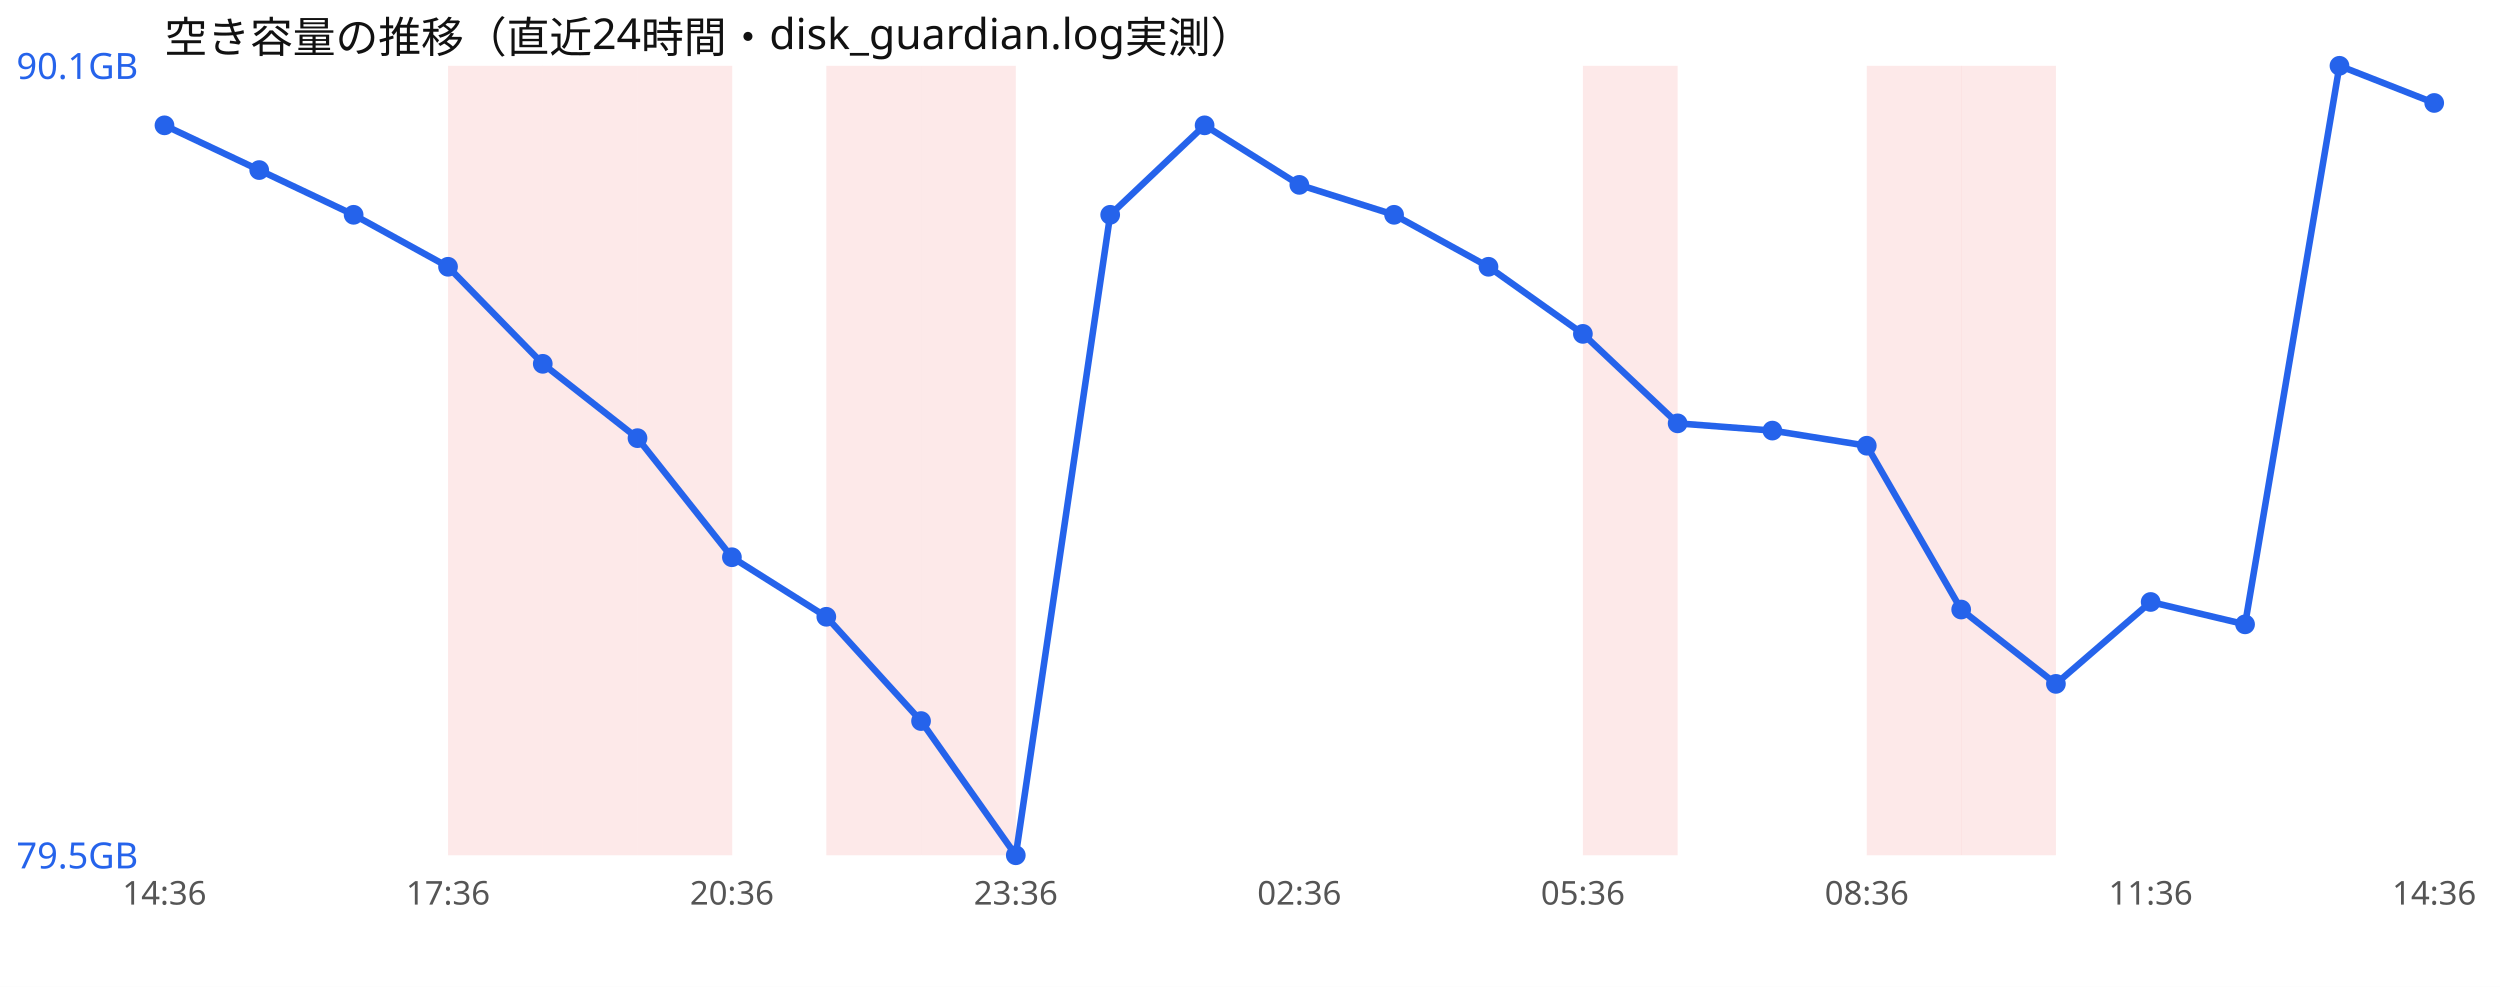
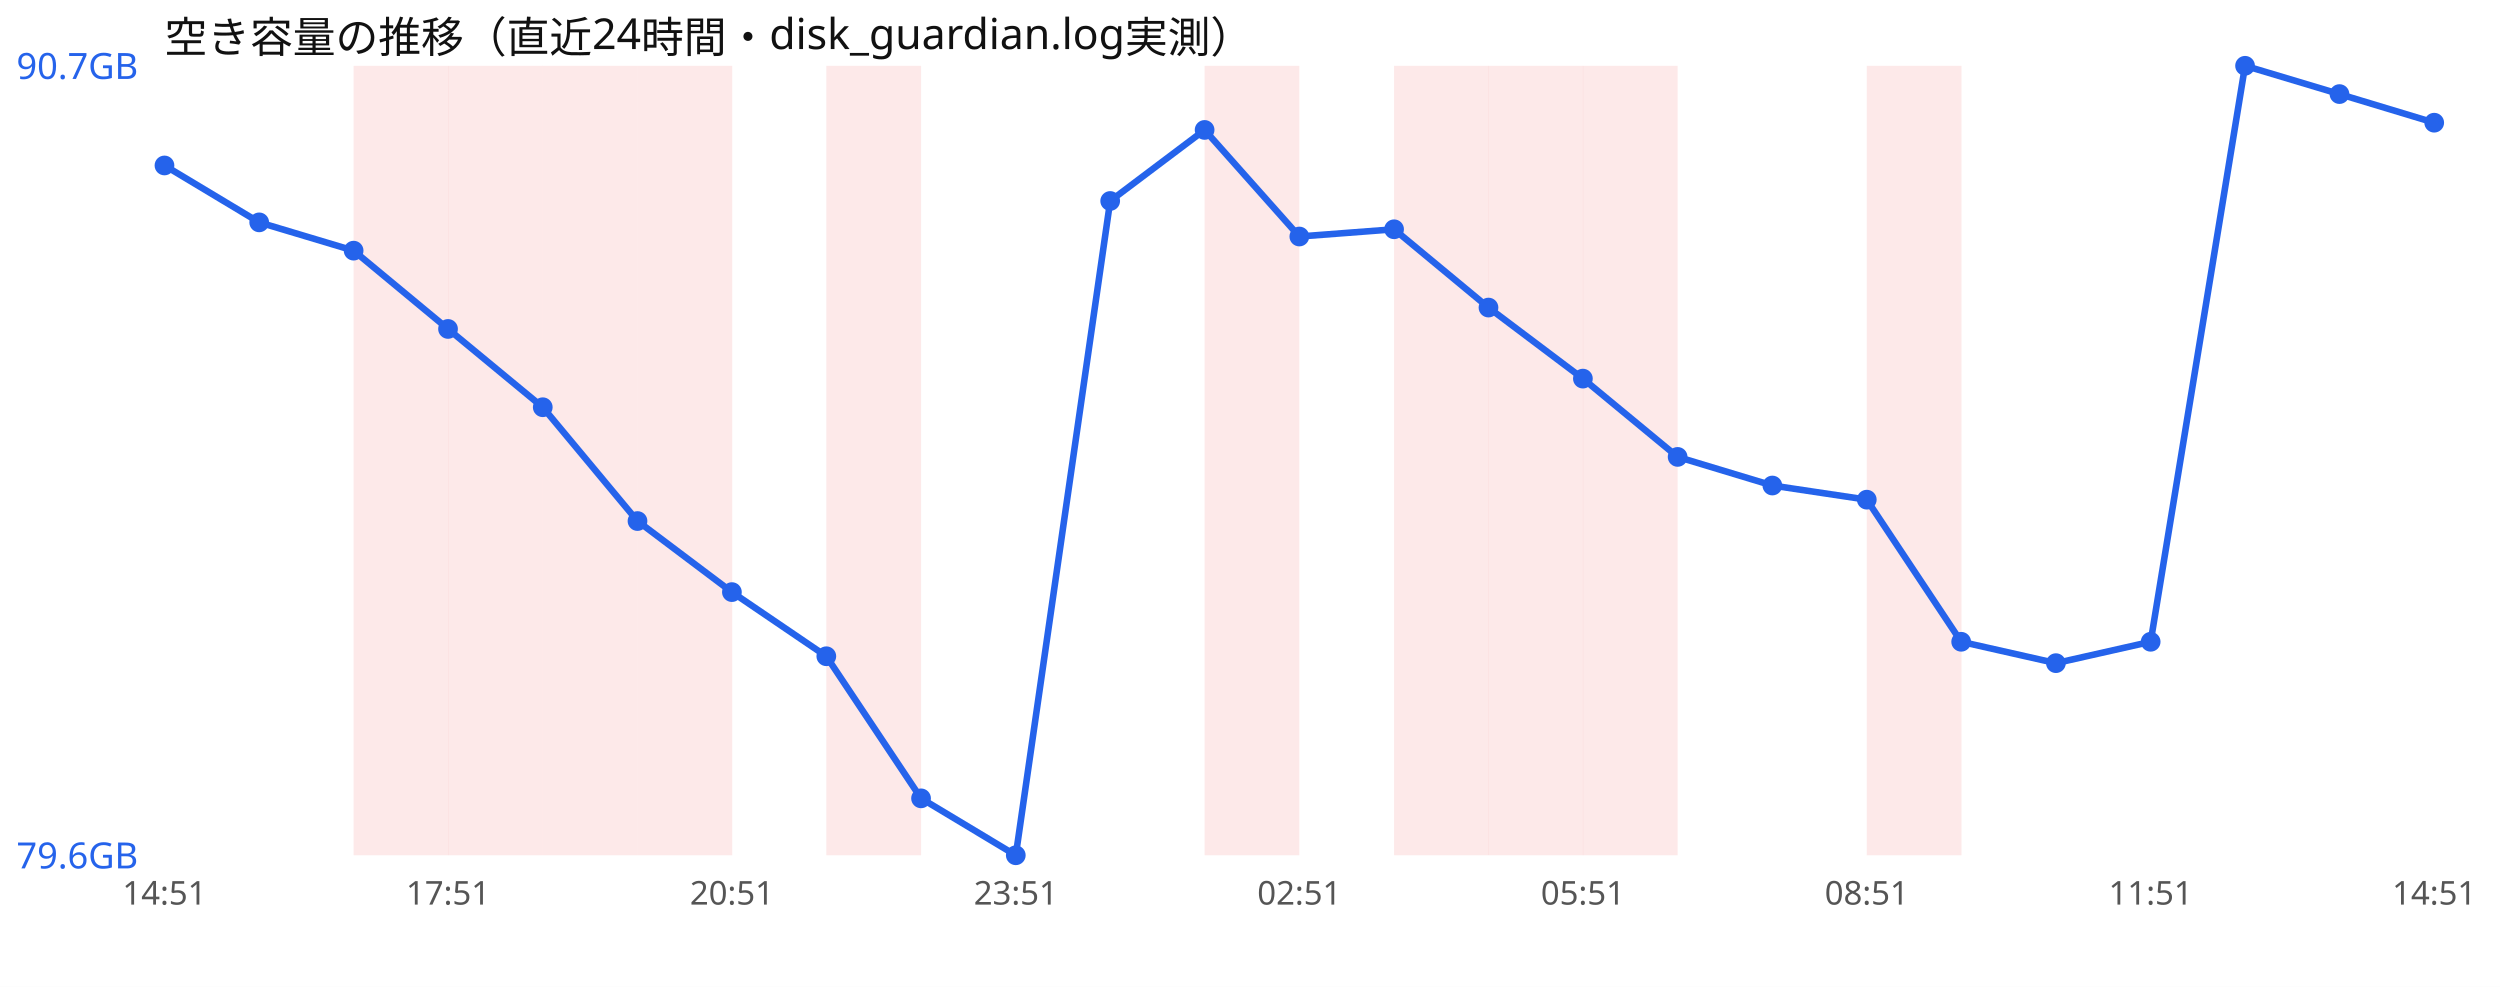
<svg xmlns="http://www.w3.org/2000/svg" width="760" height="300" viewBox="0 0 760 300" font-family="sans-serif">
  <rect width="760" height="300" fill="#ffffff" />
  <text x="50" y="16" font-size="13" fill="#111">空き容量の推移（直近24時間・disk_guardian.log実測）</text>
+   <rect x="107.5" y="20" width="28.8" height="240" fill="#ef4444" opacity="0.12" />
  <rect x="136.2" y="20" width="28.8" height="240" fill="#ef4444" opacity="0.12" />
  <rect x="165.0" y="20" width="28.8" height="240" fill="#ef4444" opacity="0.12" />
  <rect x="193.8" y="20" width="28.8" height="240" fill="#ef4444" opacity="0.12" />
  <rect x="251.2" y="20" width="28.8" height="240" fill="#ef4444" opacity="0.12" />
-   <rect x="280.0" y="20" width="28.8" height="240" fill="#ef4444" opacity="0.12" />
+   <rect x="366.2" y="20" width="28.8" height="240" fill="#ef4444" opacity="0.12" />
+   <rect x="423.8" y="20" width="28.8" height="240" fill="#ef4444" opacity="0.12" />
+   <rect x="452.5" y="20" width="28.8" height="240" fill="#ef4444" opacity="0.12" />
  <rect x="481.2" y="20" width="28.8" height="240" fill="#ef4444" opacity="0.12" />
  <rect x="567.5" y="20" width="28.8" height="240" fill="#ef4444" opacity="0.12" />
-   <rect x="596.2" y="20" width="28.8" height="240" fill="#ef4444" opacity="0.12" />
-   <polyline points="50.0,38.1 78.8,51.7 107.5,65.3 136.2,81.1 165.0,110.6 193.8,133.2 222.5,169.4 251.2,187.5 280.0,219.2 308.8,260.0 337.5,65.3 366.2,38.1 395.0,56.2 423.8,65.3 452.5,81.1 481.2,101.5 510.0,128.7 538.8,130.9 567.5,135.5 596.2,185.3 625.0,207.9 653.8,183.0 682.5,189.8 711.2,20.0 740.0,31.3" fill="none" stroke="#2563eb" stroke-width="2" />
-   <circle cx="50.0" cy="38.1" r="3" fill="#2563eb" />
-   <circle cx="78.8" cy="51.7" r="3" fill="#2563eb" />
-   <circle cx="107.5" cy="65.3" r="3" fill="#2563eb" />
-   <circle cx="136.2" cy="81.1" r="3" fill="#2563eb" />
-   <circle cx="165.0" cy="110.6" r="3" fill="#2563eb" />
-   <circle cx="193.8" cy="133.2" r="3" fill="#2563eb" />
-   <circle cx="222.5" cy="169.4" r="3" fill="#2563eb" />
-   <circle cx="251.2" cy="187.5" r="3" fill="#2563eb" />
-   <circle cx="280.0" cy="219.2" r="3" fill="#2563eb" />
+   <polyline points="50.0,50.3 78.8,67.6 107.5,76.2 136.2,100.0 165.0,123.8 193.8,158.4 222.5,180.0 251.2,199.5 280.0,242.7 308.8,260.0 337.5,61.1 366.2,39.5 395.0,71.9 423.8,69.7 452.5,93.5 481.2,115.1 510.0,138.9 538.8,147.6 567.5,151.9 596.2,195.1 625.0,201.6 653.8,195.1 682.5,20.0 711.2,28.6 740.0,37.3" fill="none" stroke="#2563eb" stroke-width="2" />
+   <circle cx="50.0" cy="50.3" r="3" fill="#2563eb" />
+   <circle cx="78.8" cy="67.6" r="3" fill="#2563eb" />
+   <circle cx="107.5" cy="76.2" r="3" fill="#2563eb" />
+   <circle cx="136.2" cy="100.0" r="3" fill="#2563eb" />
+   <circle cx="165.0" cy="123.8" r="3" fill="#2563eb" />
+   <circle cx="193.8" cy="158.4" r="3" fill="#2563eb" />
+   <circle cx="222.5" cy="180.0" r="3" fill="#2563eb" />
+   <circle cx="251.2" cy="199.5" r="3" fill="#2563eb" />
+   <circle cx="280.0" cy="242.7" r="3" fill="#2563eb" />
  <circle cx="308.8" cy="260.0" r="3" fill="#2563eb" />
-   <circle cx="337.5" cy="65.3" r="3" fill="#2563eb" />
-   <circle cx="366.2" cy="38.1" r="3" fill="#2563eb" />
-   <circle cx="395.0" cy="56.2" r="3" fill="#2563eb" />
-   <circle cx="423.8" cy="65.3" r="3" fill="#2563eb" />
-   <circle cx="452.5" cy="81.1" r="3" fill="#2563eb" />
-   <circle cx="481.2" cy="101.5" r="3" fill="#2563eb" />
-   <circle cx="510.0" cy="128.7" r="3" fill="#2563eb" />
-   <circle cx="538.8" cy="130.9" r="3" fill="#2563eb" />
-   <circle cx="567.5" cy="135.5" r="3" fill="#2563eb" />
-   <circle cx="596.2" cy="185.3" r="3" fill="#2563eb" />
-   <circle cx="625.0" cy="207.9" r="3" fill="#2563eb" />
-   <circle cx="653.8" cy="183.0" r="3" fill="#2563eb" />
-   <circle cx="682.5" cy="189.8" r="3" fill="#2563eb" />
-   <circle cx="711.2" cy="20.0" r="3" fill="#2563eb" />
-   <circle cx="740.0" cy="31.3" r="3" fill="#2563eb" />
-   <text x="5" y="24.0" font-size="11" fill="#2563eb">90.1GB</text>
-   <text x="5" y="264.0" font-size="11" fill="#2563eb">79.5GB</text>
-   <text x="50.0" y="275" font-size="10" fill="#555" text-anchor="middle">14:36</text>
-   <text x="136.2" y="275" font-size="10" fill="#555" text-anchor="middle">17:36</text>
-   <text x="222.5" y="275" font-size="10" fill="#555" text-anchor="middle">20:36</text>
-   <text x="308.8" y="275" font-size="10" fill="#555" text-anchor="middle">23:36</text>
-   <text x="395.0" y="275" font-size="10" fill="#555" text-anchor="middle">02:36</text>
-   <text x="481.2" y="275" font-size="10" fill="#555" text-anchor="middle">05:36</text>
-   <text x="567.5" y="275" font-size="10" fill="#555" text-anchor="middle">08:36</text>
-   <text x="653.8" y="275" font-size="10" fill="#555" text-anchor="middle">11:36</text>
-   <text x="740.0" y="275" font-size="10" fill="#555" text-anchor="middle">14:36</text>
+   <circle cx="337.5" cy="61.1" r="3" fill="#2563eb" />
+   <circle cx="366.2" cy="39.5" r="3" fill="#2563eb" />
+   <circle cx="395.0" cy="71.9" r="3" fill="#2563eb" />
+   <circle cx="423.8" cy="69.7" r="3" fill="#2563eb" />
+   <circle cx="452.5" cy="93.5" r="3" fill="#2563eb" />
+   <circle cx="481.2" cy="115.1" r="3" fill="#2563eb" />
+   <circle cx="510.0" cy="138.9" r="3" fill="#2563eb" />
+   <circle cx="538.8" cy="147.6" r="3" fill="#2563eb" />
+   <circle cx="567.5" cy="151.9" r="3" fill="#2563eb" />
+   <circle cx="596.2" cy="195.1" r="3" fill="#2563eb" />
+   <circle cx="625.0" cy="201.6" r="3" fill="#2563eb" />
+   <circle cx="653.8" cy="195.1" r="3" fill="#2563eb" />
+   <circle cx="682.5" cy="20.0" r="3" fill="#2563eb" />
+   <circle cx="711.2" cy="28.6" r="3" fill="#2563eb" />
+   <circle cx="740.0" cy="37.3" r="3" fill="#2563eb" />
+   <text x="5" y="24.0" font-size="11" fill="#2563eb">90.7GB</text>
+   <text x="5" y="264.0" font-size="11" fill="#2563eb">79.6GB</text>
+   <text x="50.0" y="275" font-size="10" fill="#555" text-anchor="middle">14:51</text>
+   <text x="136.2" y="275" font-size="10" fill="#555" text-anchor="middle">17:51</text>
+   <text x="222.5" y="275" font-size="10" fill="#555" text-anchor="middle">20:51</text>
+   <text x="308.8" y="275" font-size="10" fill="#555" text-anchor="middle">23:51</text>
+   <text x="395.0" y="275" font-size="10" fill="#555" text-anchor="middle">02:51</text>
+   <text x="481.2" y="275" font-size="10" fill="#555" text-anchor="middle">05:51</text>
+   <text x="567.5" y="275" font-size="10" fill="#555" text-anchor="middle">08:51</text>
+   <text x="653.8" y="275" font-size="10" fill="#555" text-anchor="middle">11:51</text>
+   <text x="740.0" y="275" font-size="10" fill="#555" text-anchor="middle">14:51</text>
</svg>
